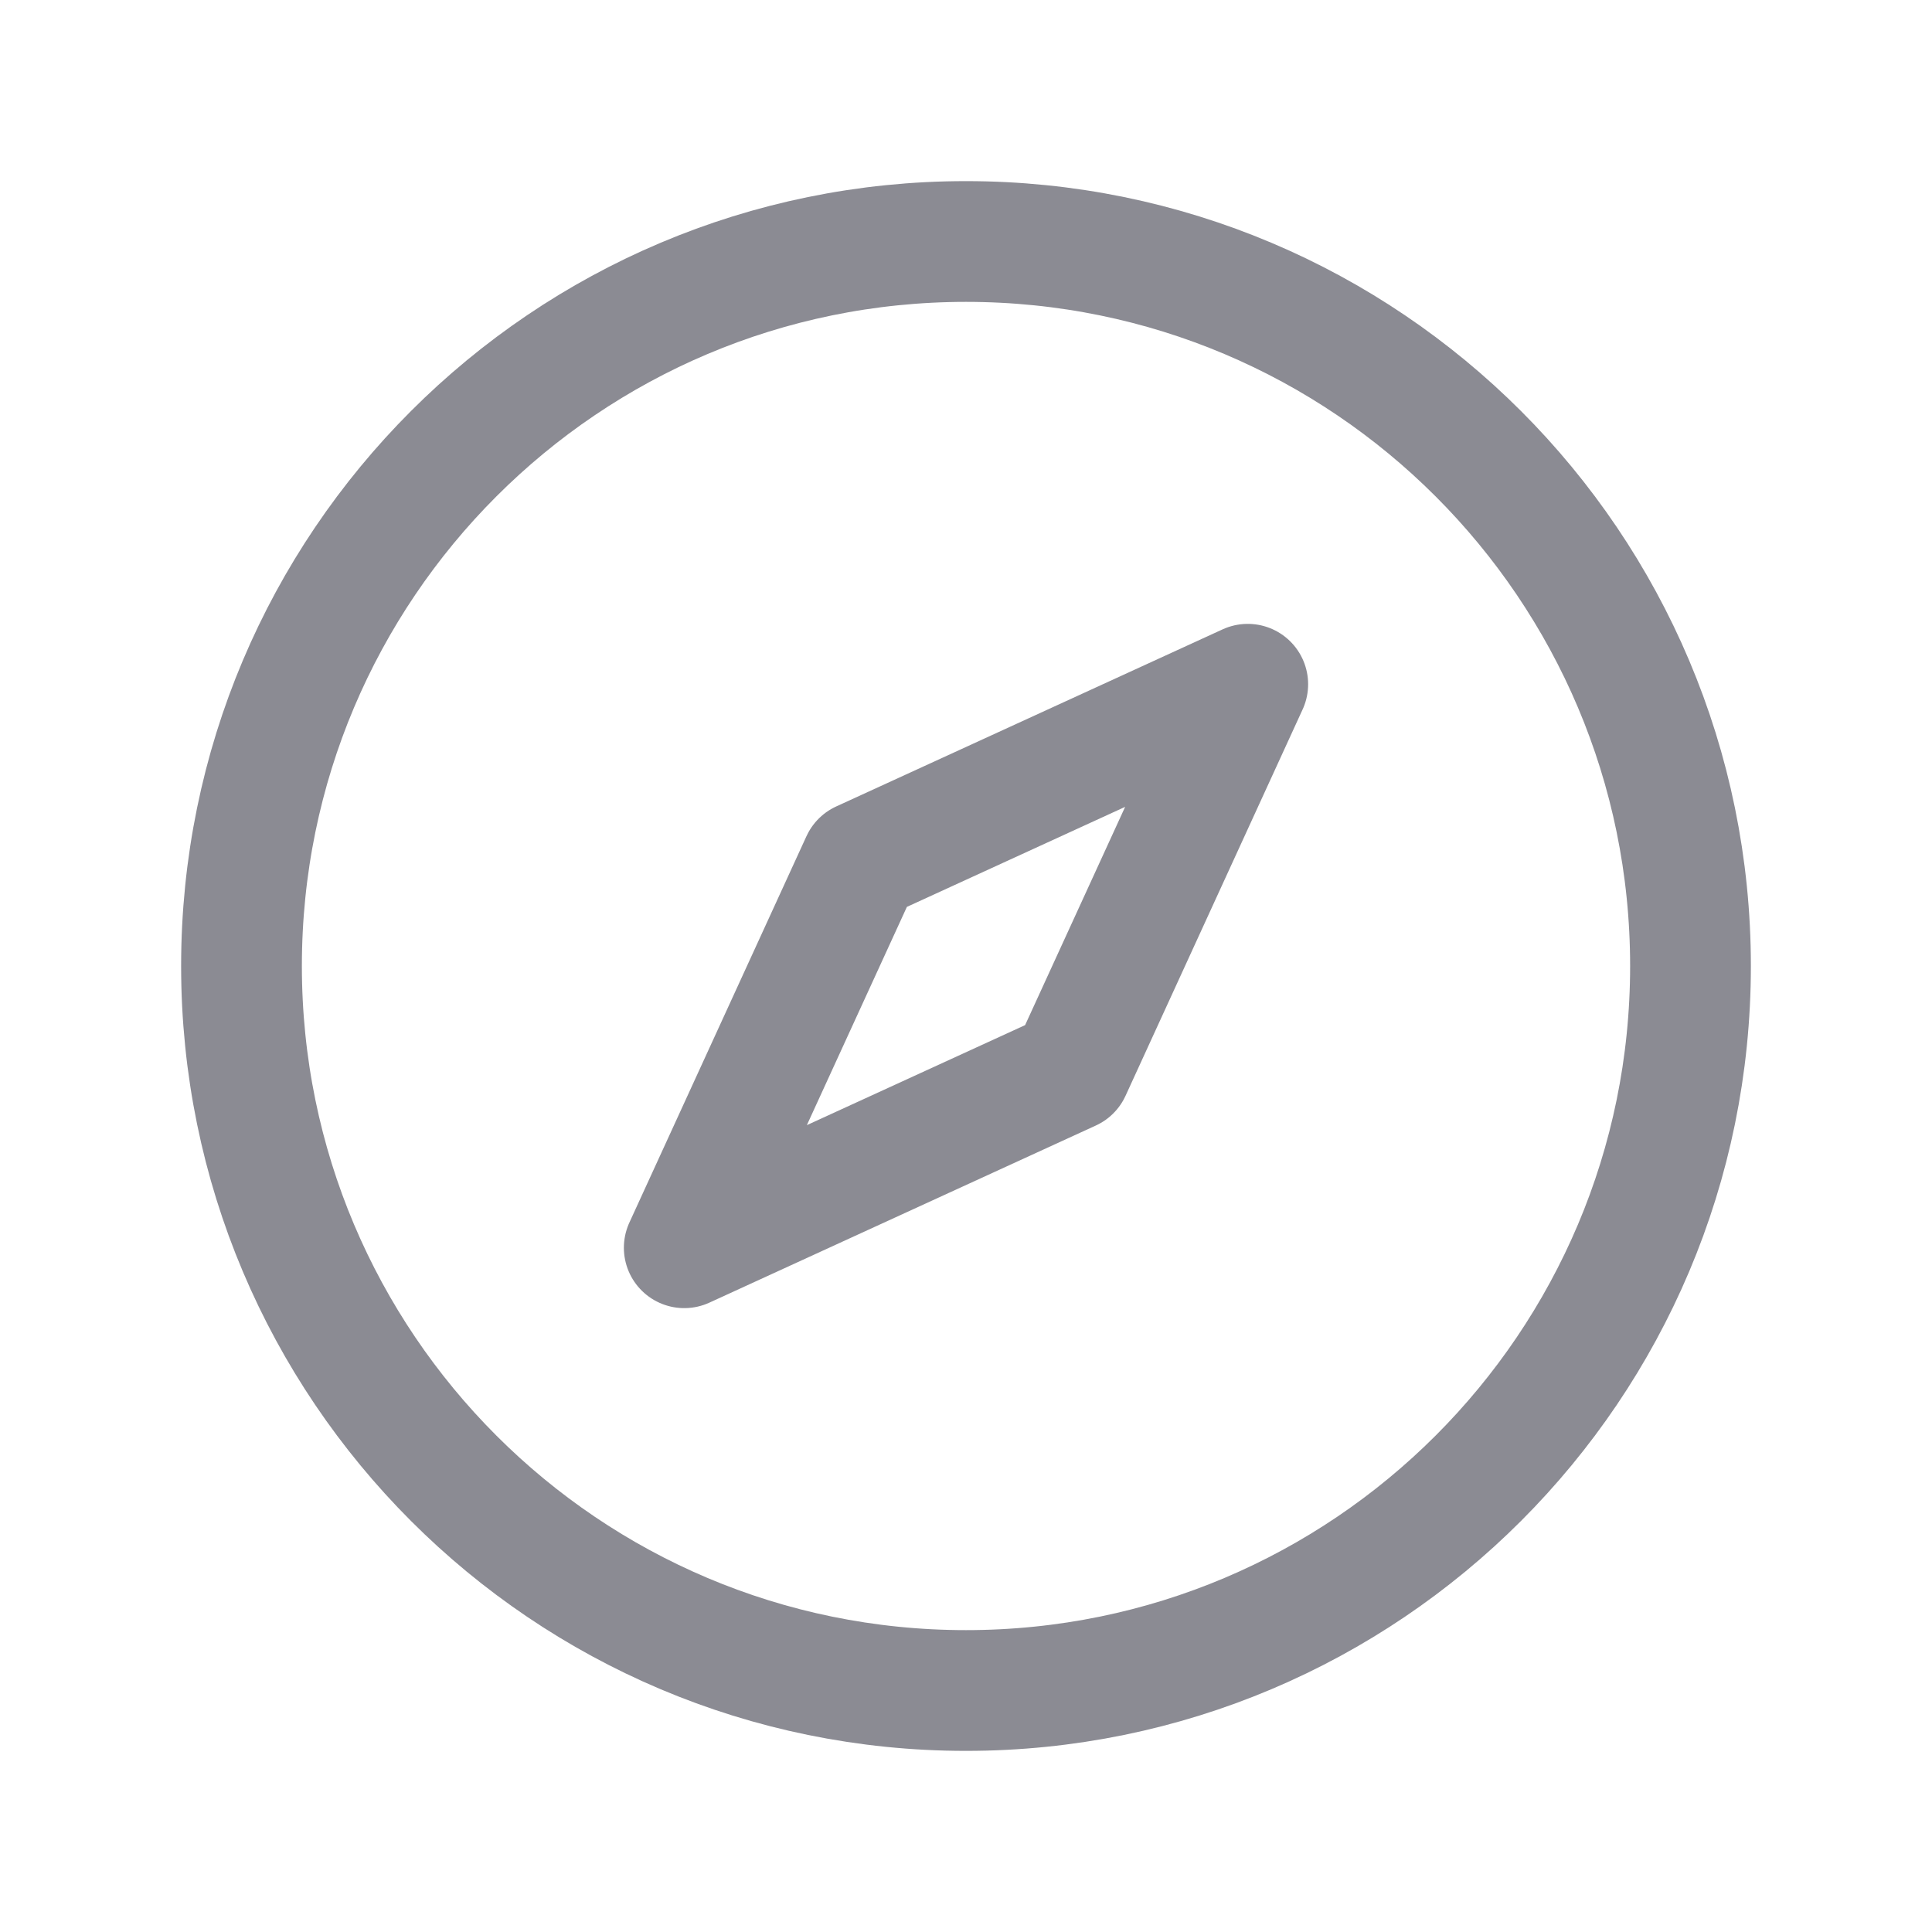
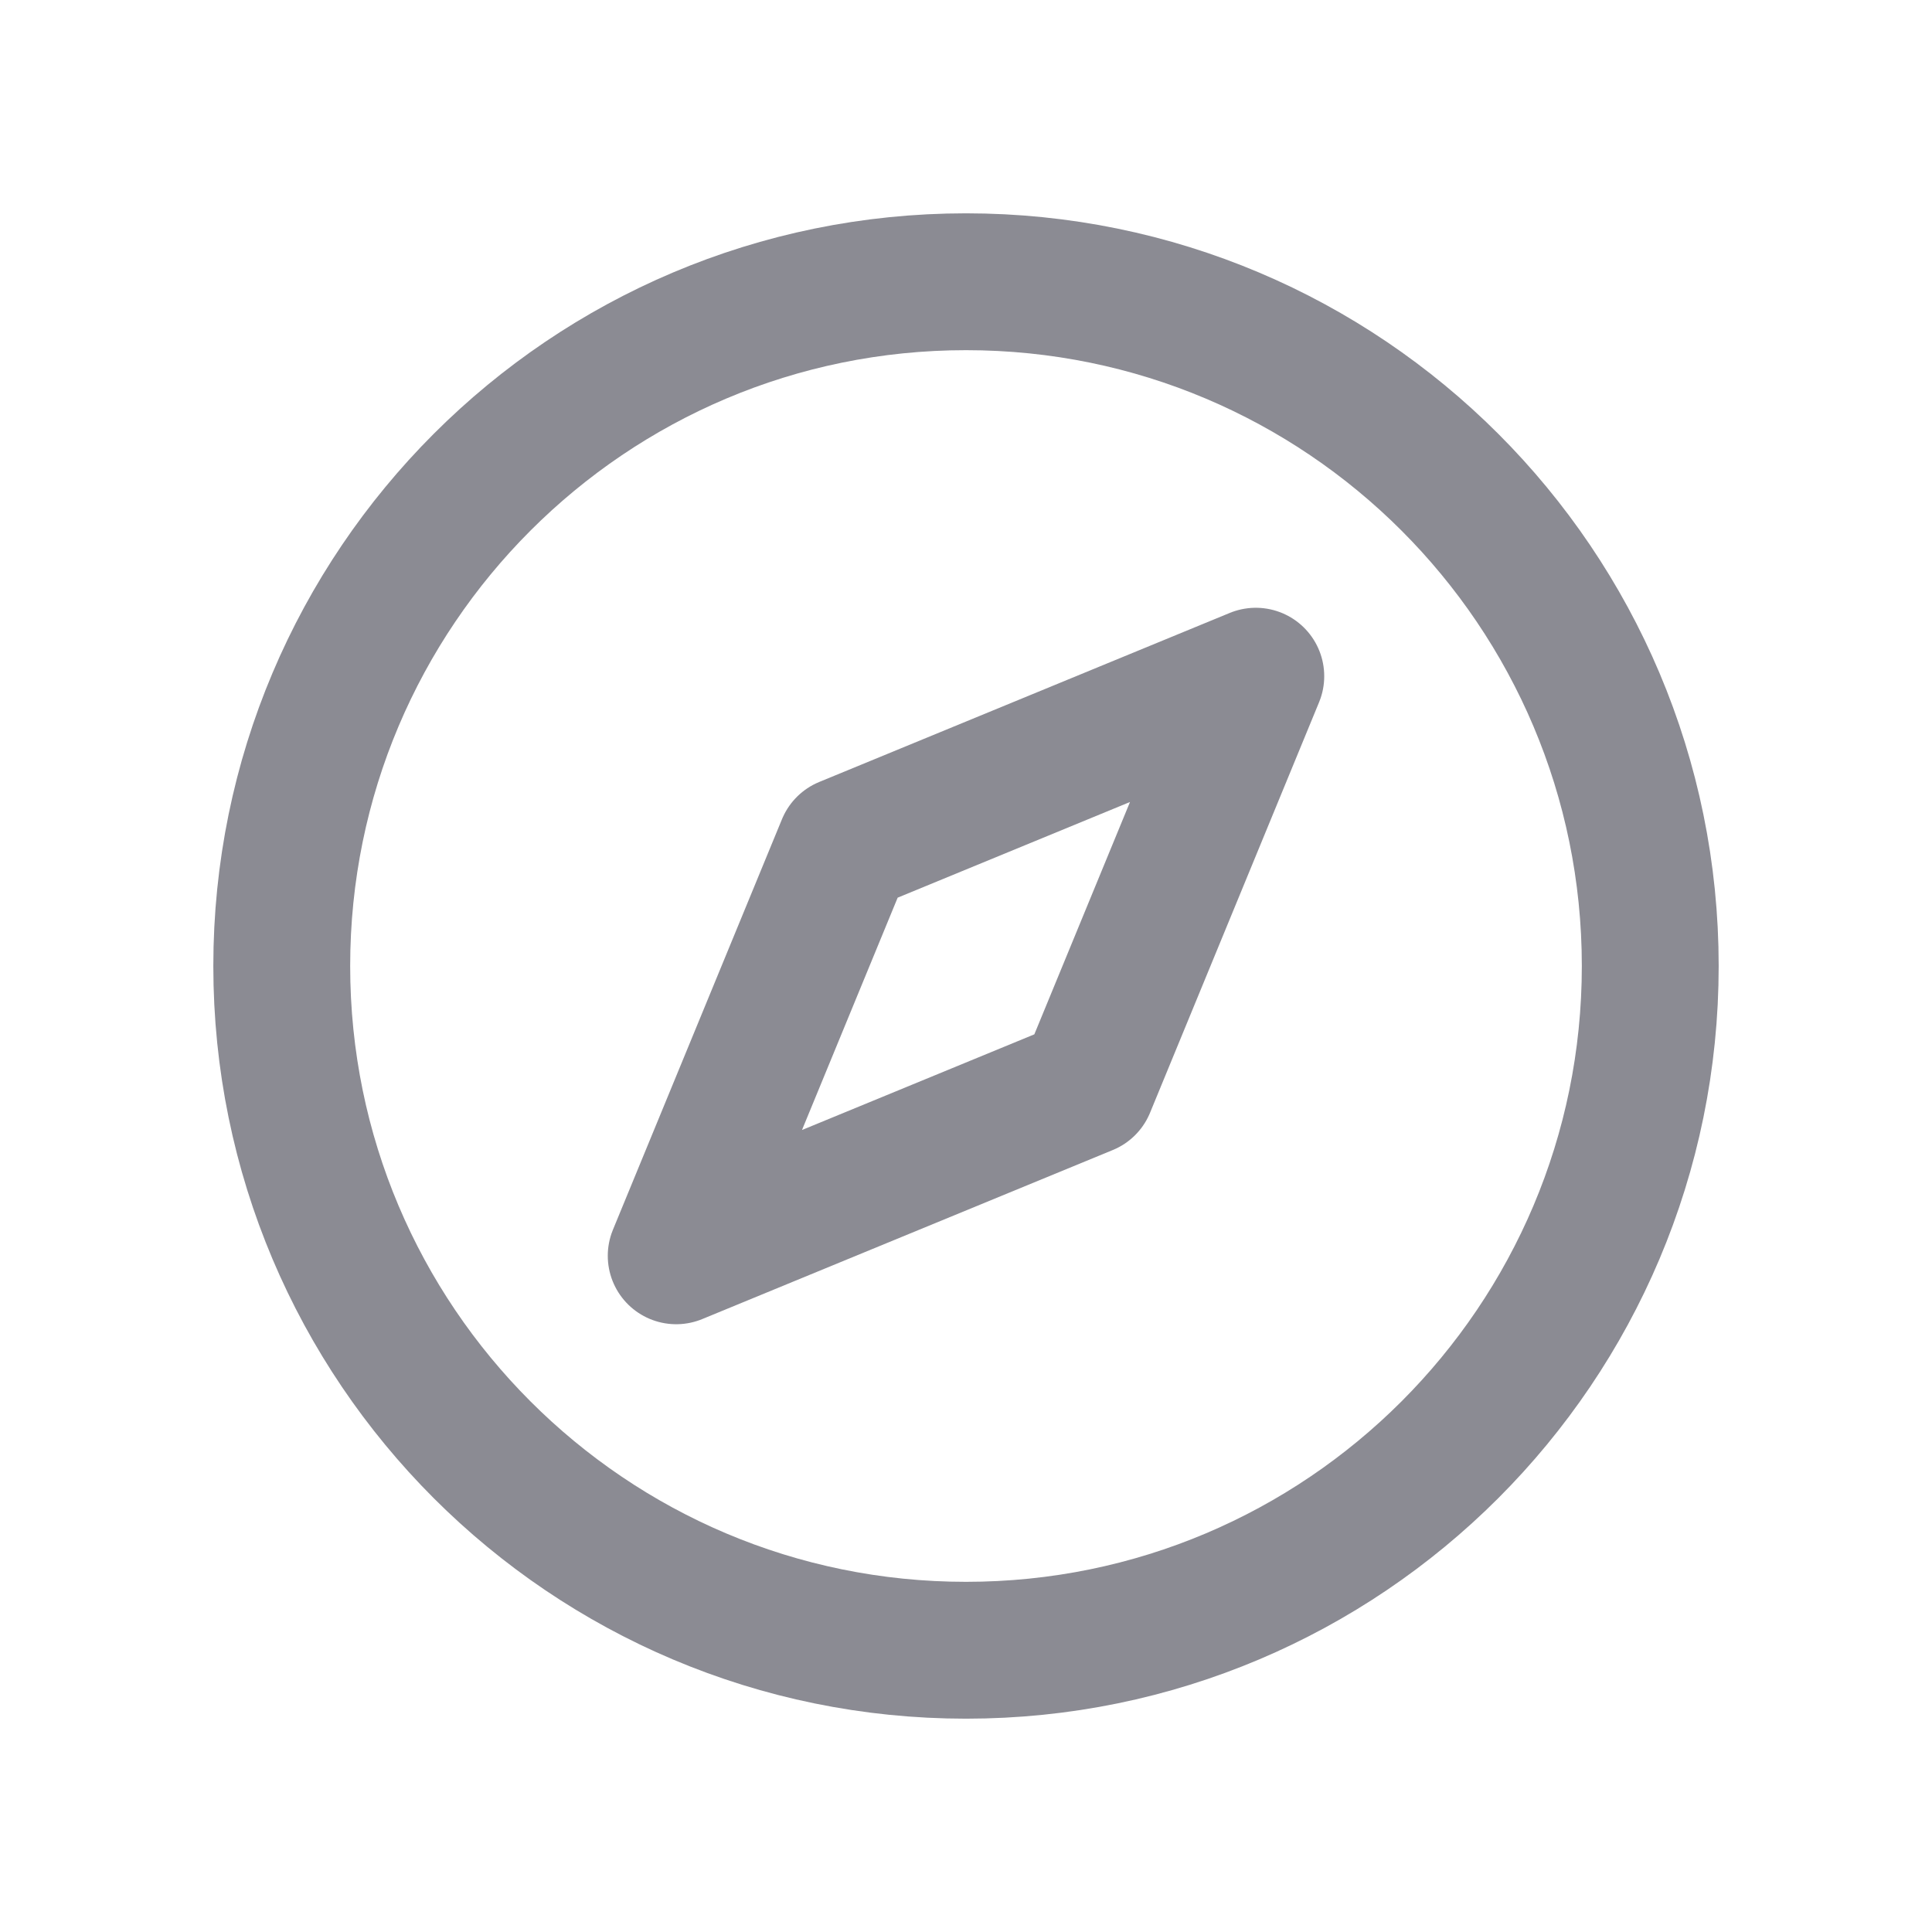
- <svg xmlns="http://www.w3.org/2000/svg" viewBox="0 0 24 24" fill="none" stroke="#8b8b93" stroke-width="1.5" stroke-linecap="round" stroke-linejoin="round">
-   <circle cx="12" cy="12" r="9" />
-   <path d="m15.5 8.5-2.2 4.8-4.8 2.2 2.2-4.8 4.8-2.2Z" />
+ <svg xmlns="http://www.w3.org/2000/svg" viewBox="0 0 24 24" fill="none" stroke="#8b8b93" stroke-width="1.7" stroke-linecap="round" stroke-linejoin="round">
+   <circle cx="12" cy="12" r="8.5" />
+   <path d="m15.6 8.4-2.1 5.1-5.1 2.1 2.1-5.1 5.1-2.1Z" />
</svg>
